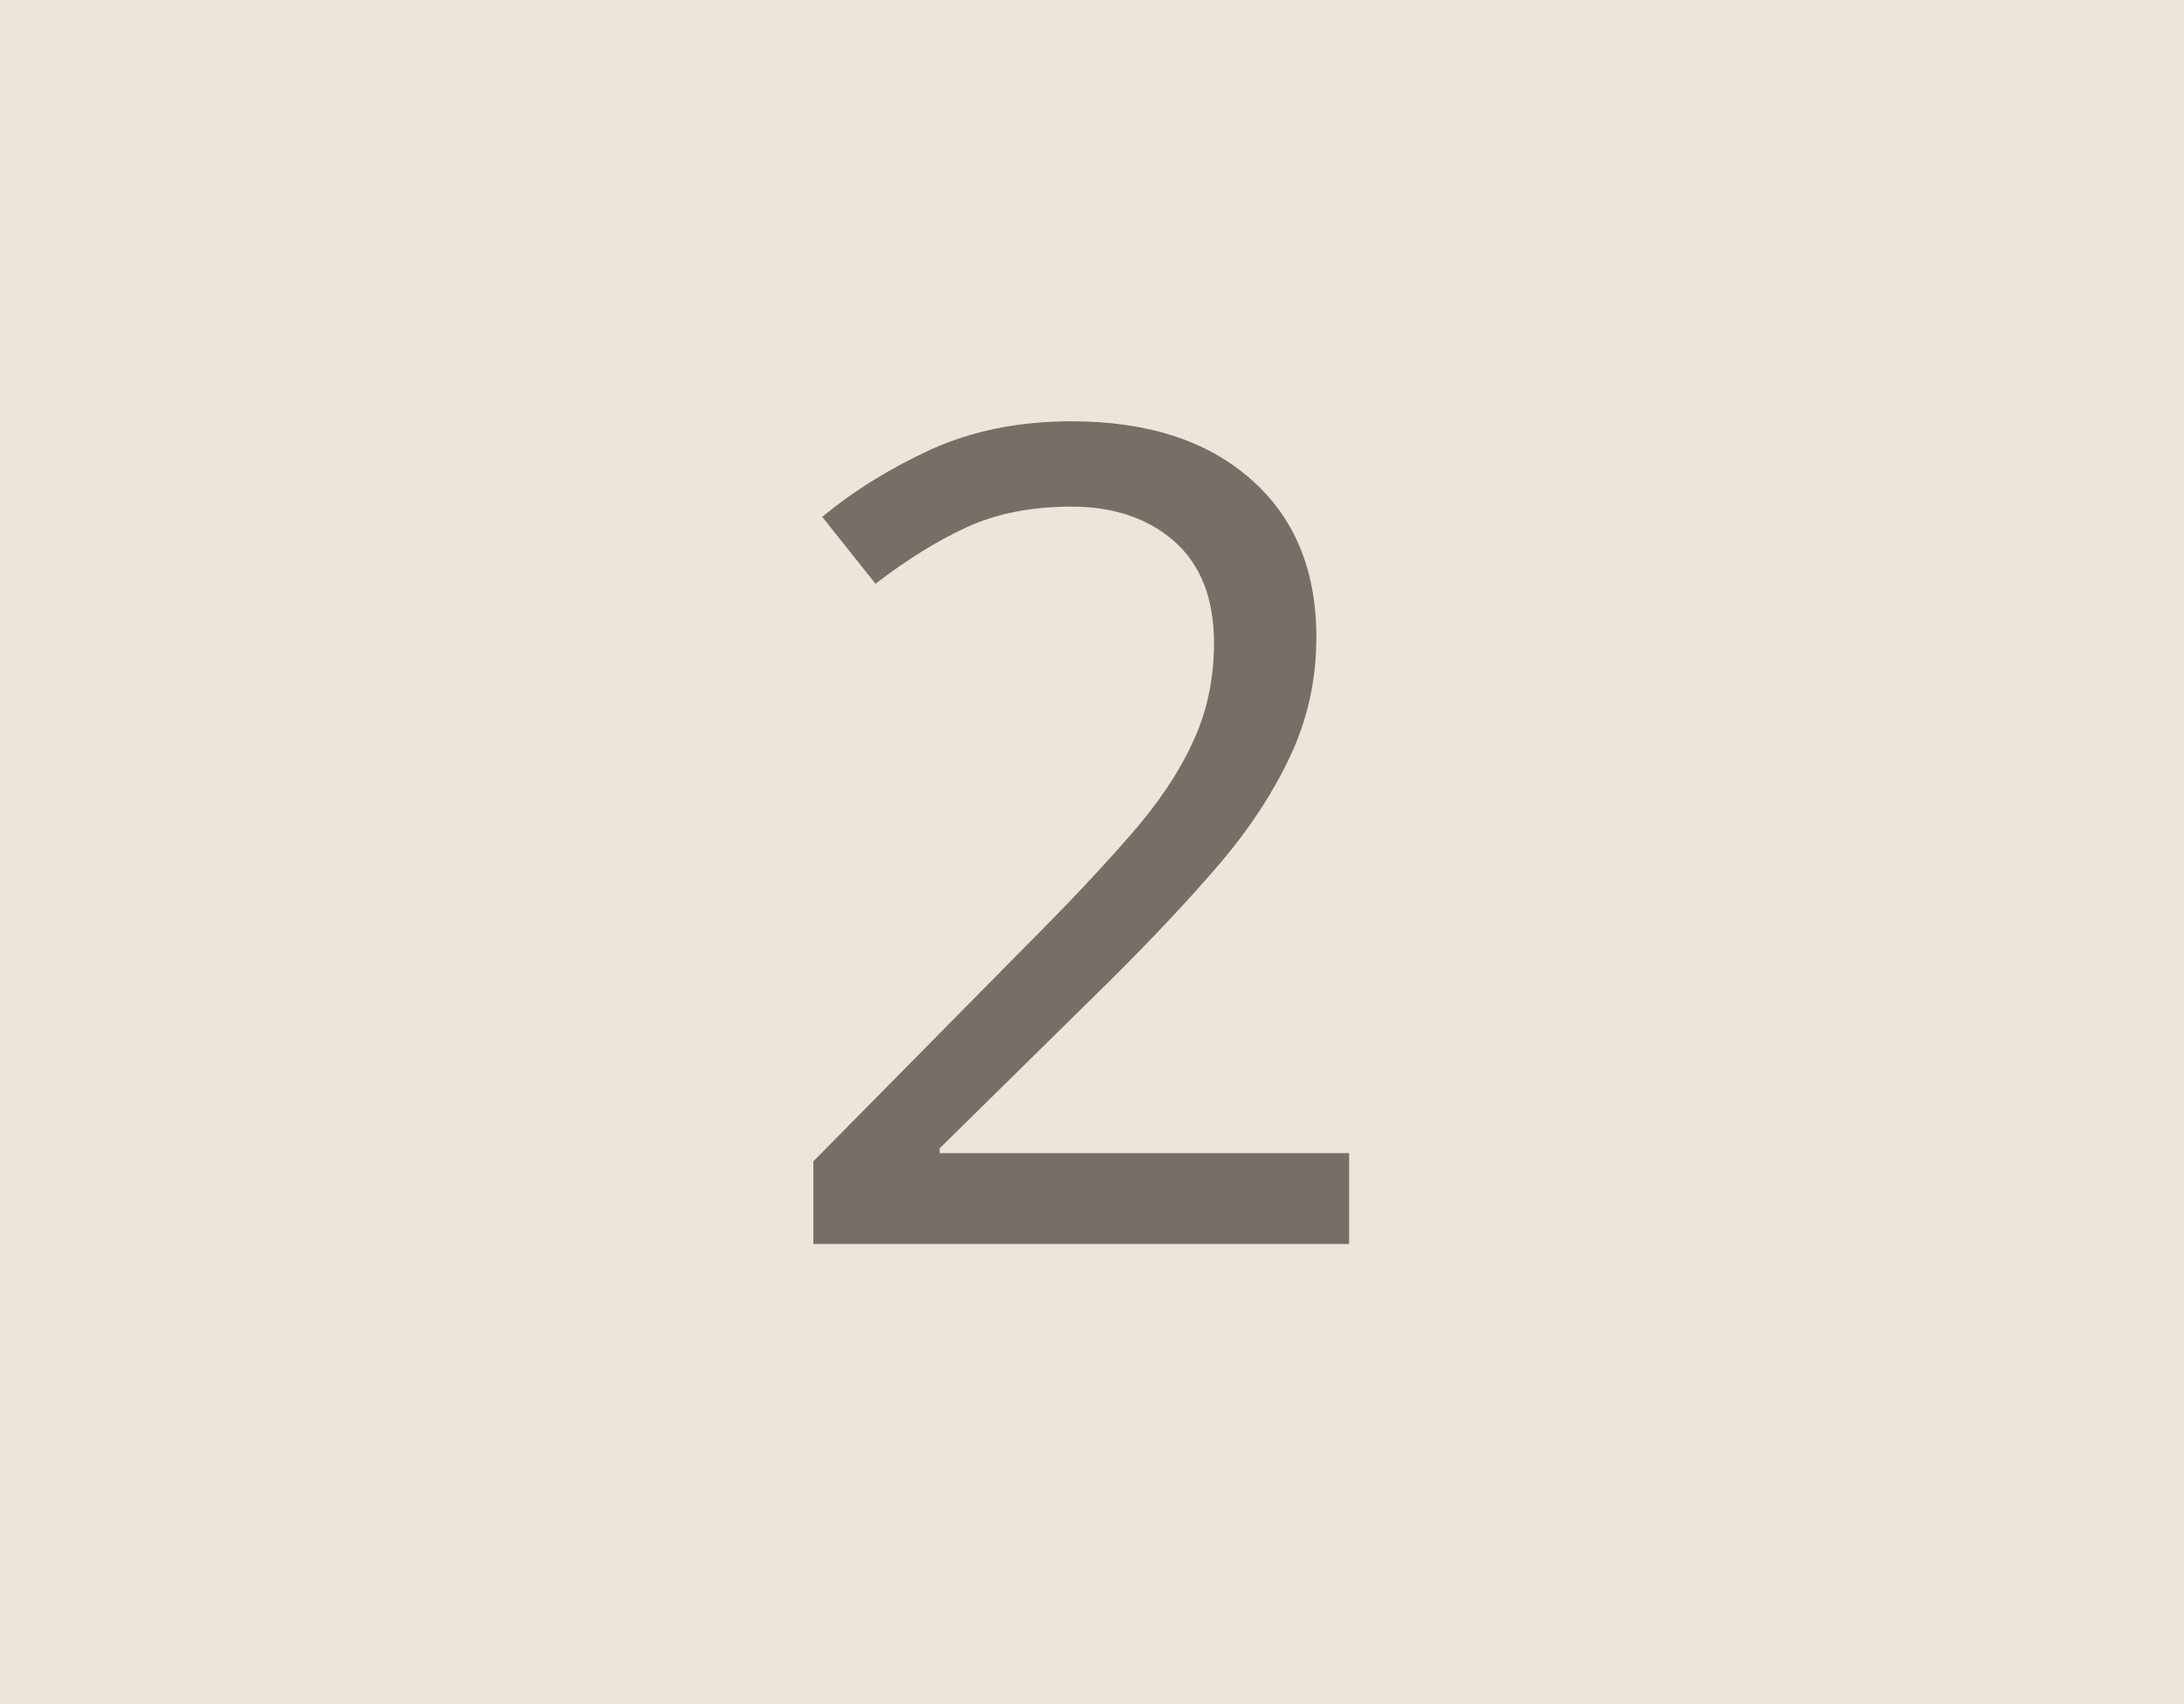
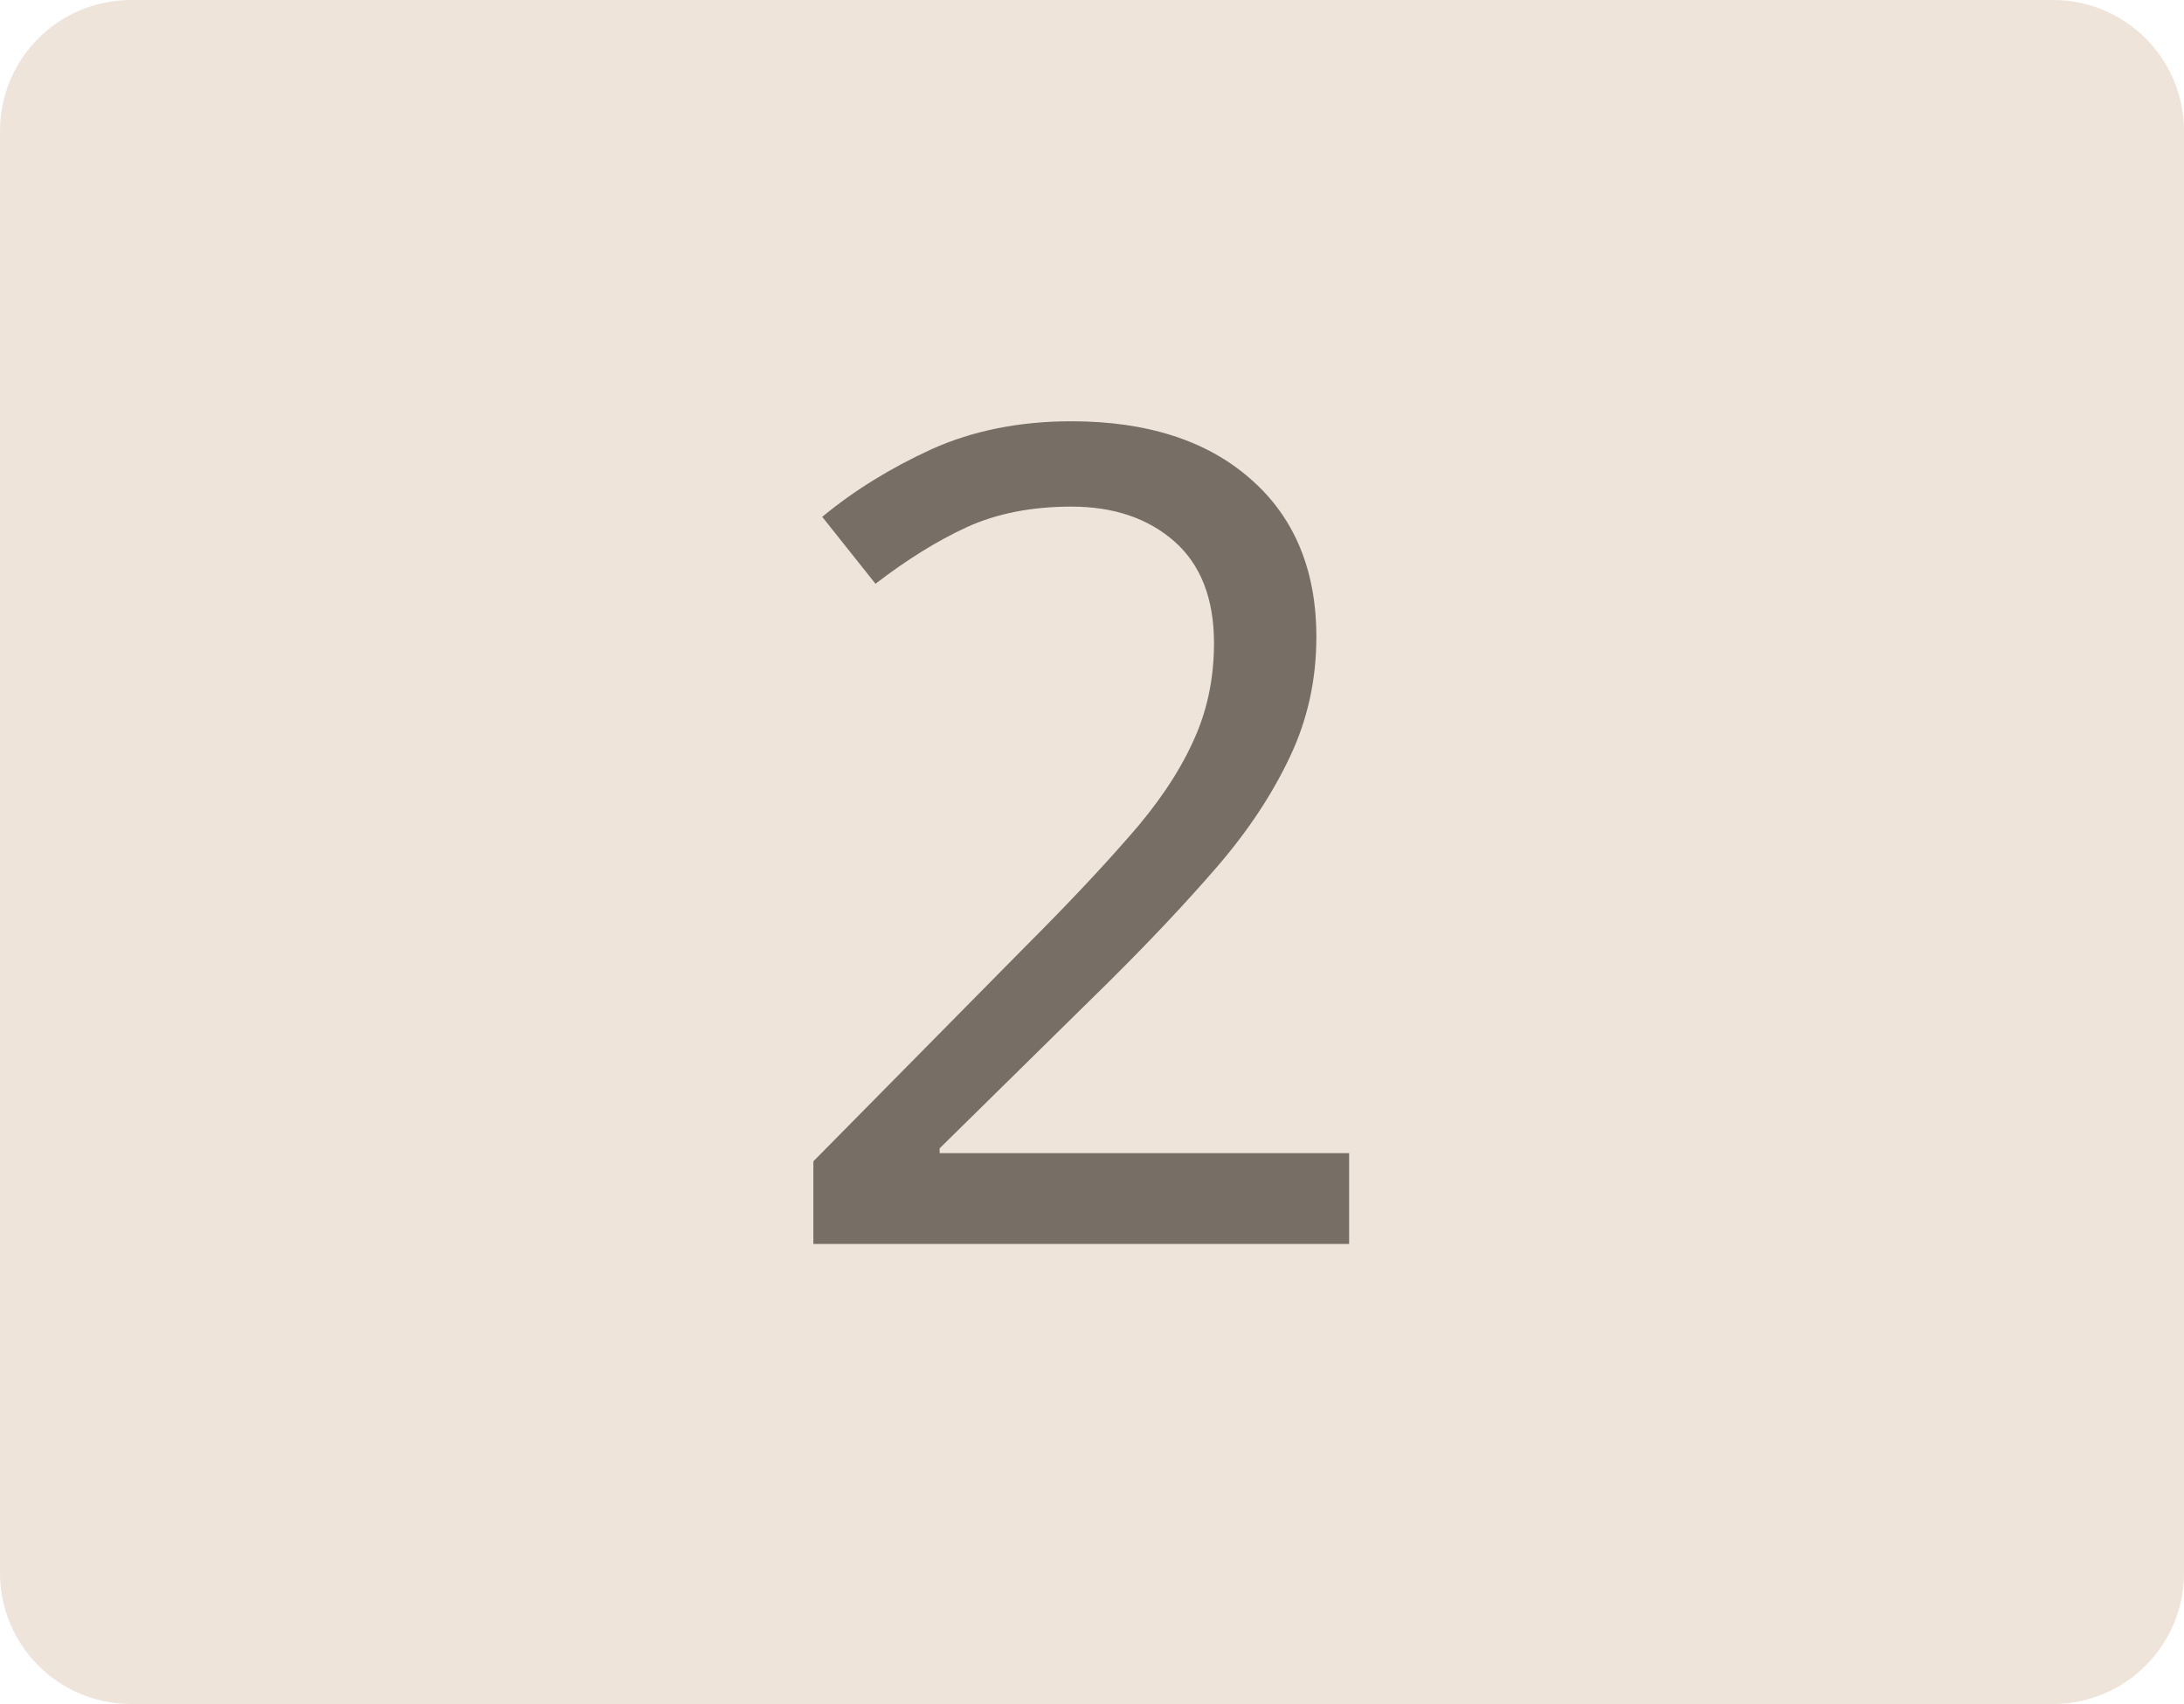
<svg xmlns="http://www.w3.org/2000/svg" width="50" height="39" id="svg2" version="1.1">
  <defs id="defs4" />
  <g id="layer1" transform="translate(0,-1013.362)">
-     <rect style="color:#000000;fill:#eee4da;fill-opacity:1;fill-rule:nonzero;stroke:none;stroke-width:1;marker:none;visibility:visible;display:inline;overflow:visible;enable-background:accumulate" id="rect3037" width="50" height="39" x="0" y="1013.362" ry="0" />
+     <rect style="color:#000000;fill:#eee4da;fill-opacity:1;fill-rule:nonzero;stroke:none;stroke-width:1;marker:none;visibility:visible;display:inline;overflow:visible;enable-background:accumulate" id="rect3037" width="50" height="39" x="0" y="1013.362" ry="3" />
    <text xml:space="preserve" style="font-size:25px;font-style:normal;font-variant:normal;font-weight:bold;font-stretch:normal;text-align:start;line-height:125%;letter-spacing:0px;word-spacing:0px;writing-mode:lr-tb;text-anchor:start;fill:#776e65;fill-opacity:1;stroke:none;font-family:Sans;-inkscape-font-specification:Sans Bold" x="17.37" y="1041.831" id="text2985">
      <tspan id="tspan2987" x="17.37" y="1041.831" style="font-size:26px;font-style:normal;font-variant:normal;font-weight:500;font-stretch:normal;text-align:start;line-height:125%;writing-mode:lr-tb;text-anchor:start;font-family:Clear Sans Medium;-inkscape-font-specification:'Clear Sans Medium, Medium'">2</tspan>
    </text>
  </g>
</svg>
